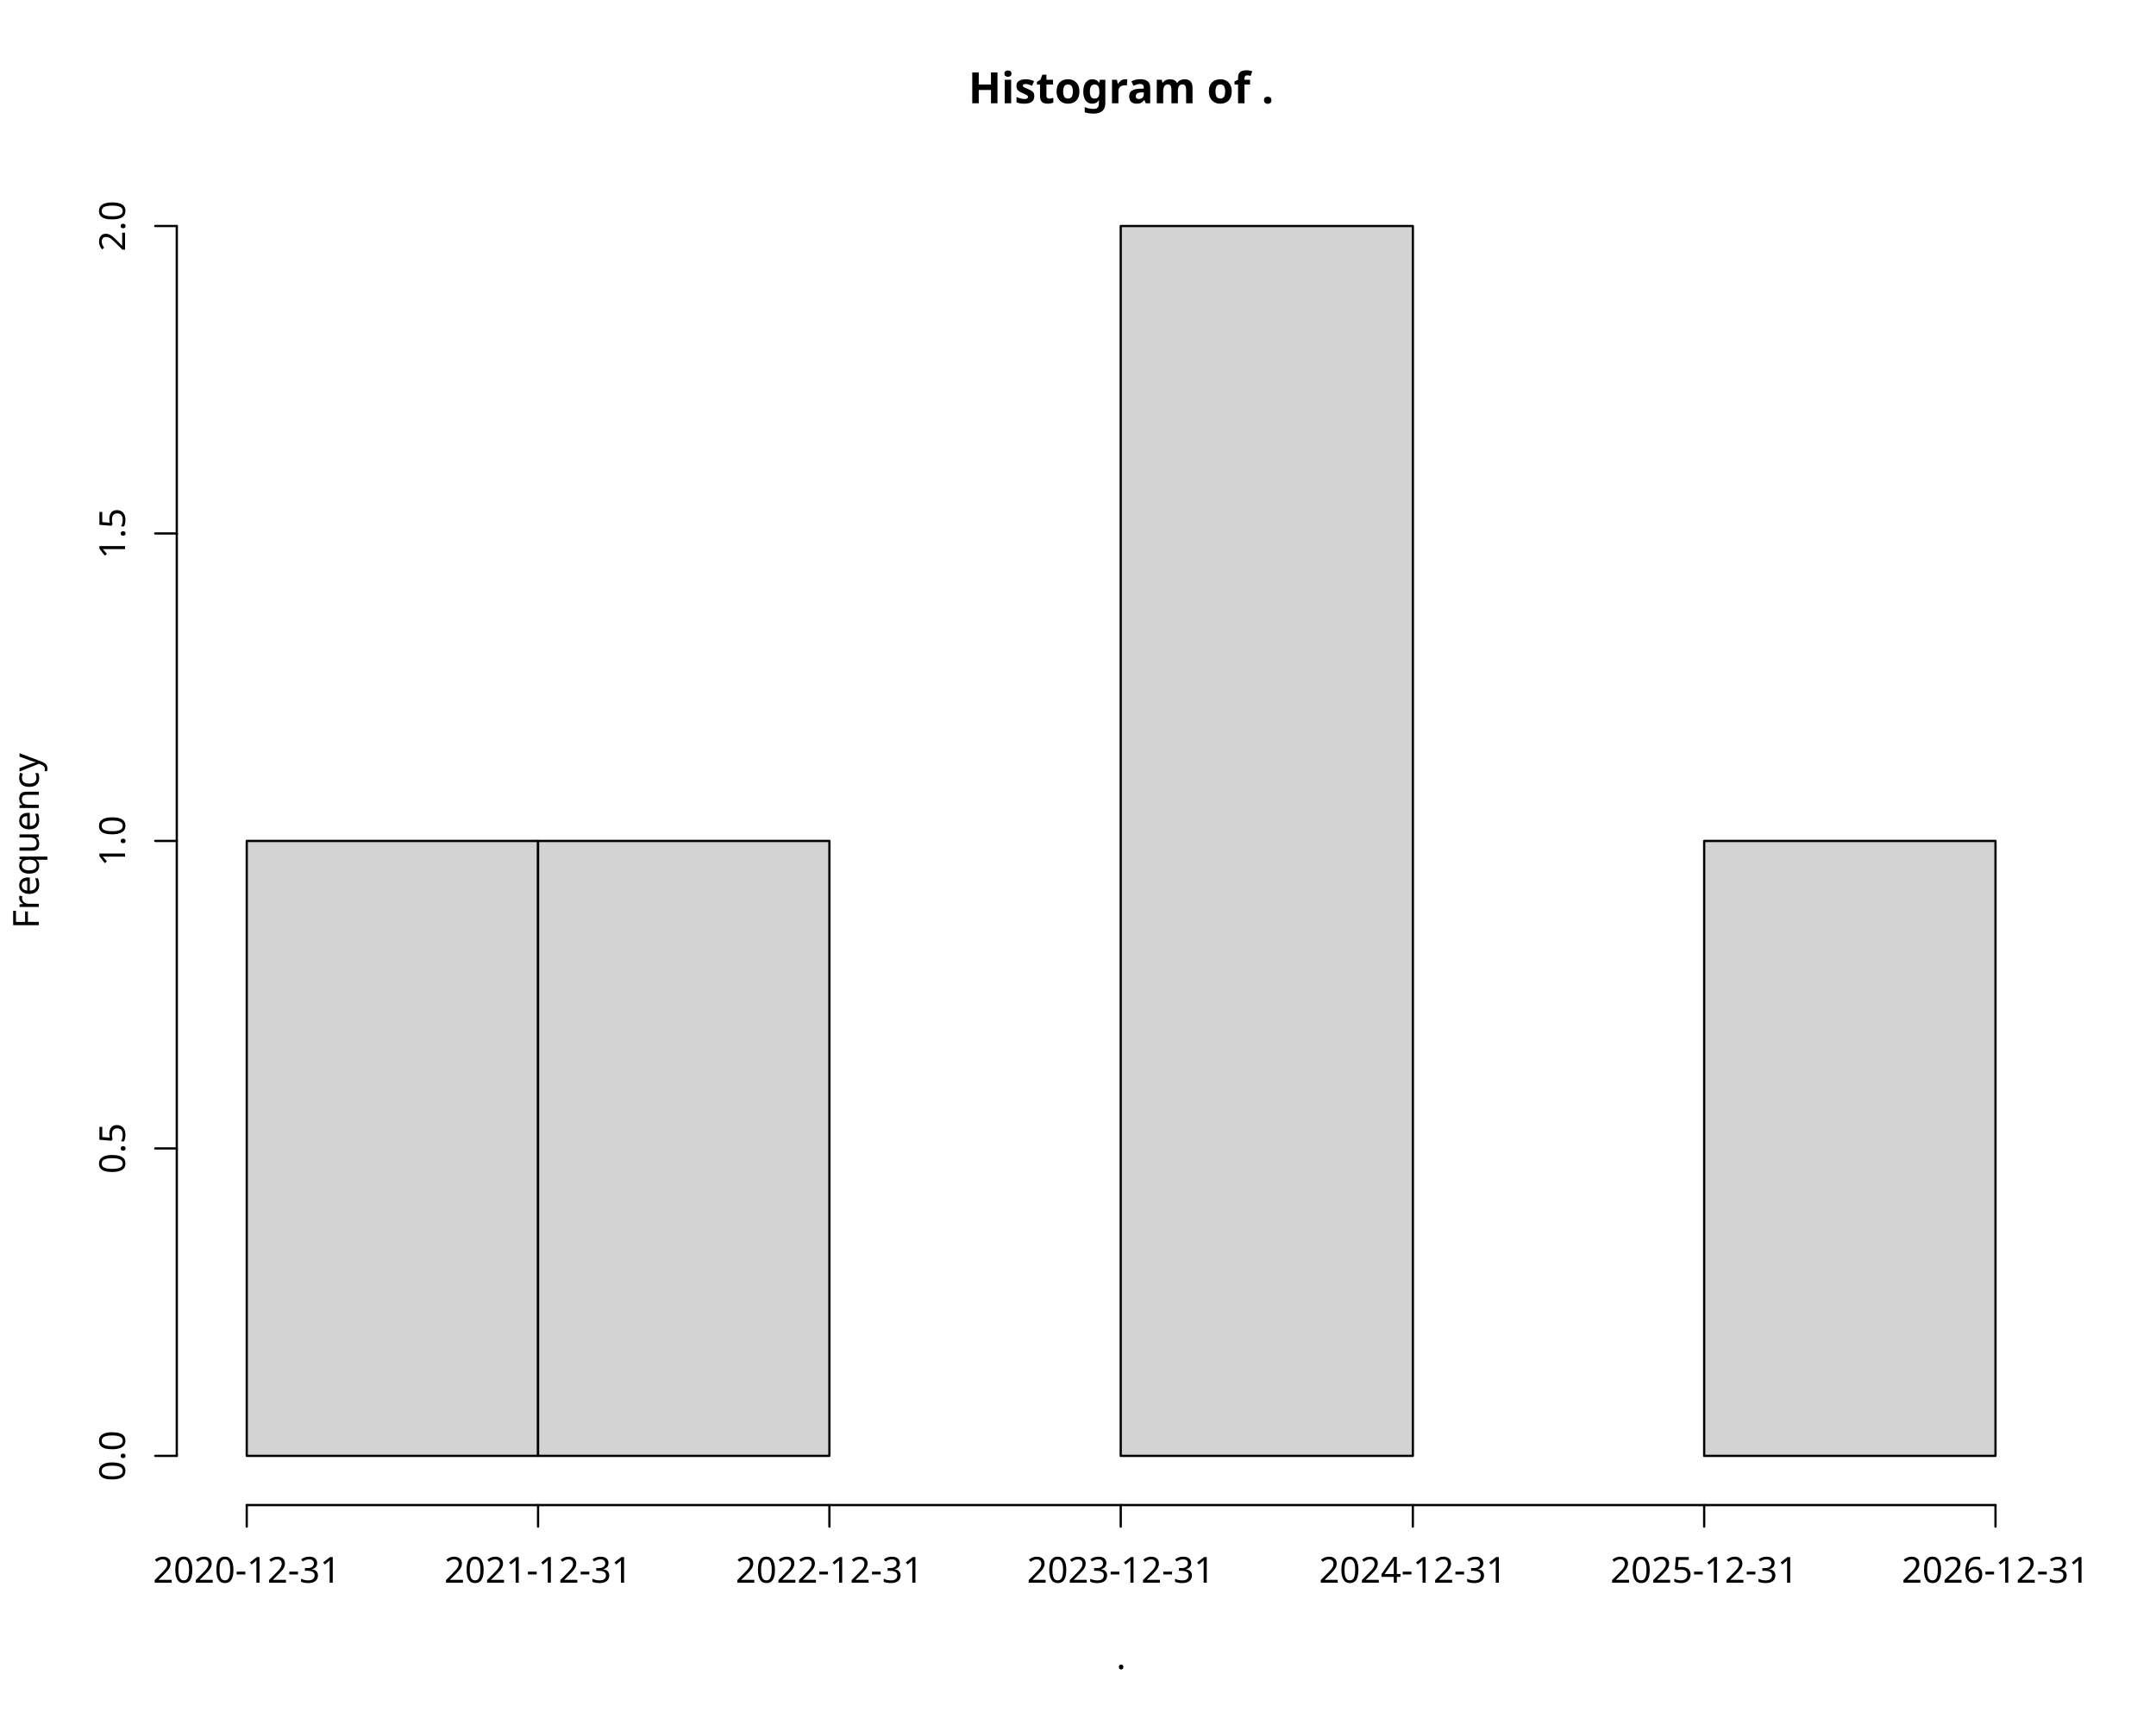
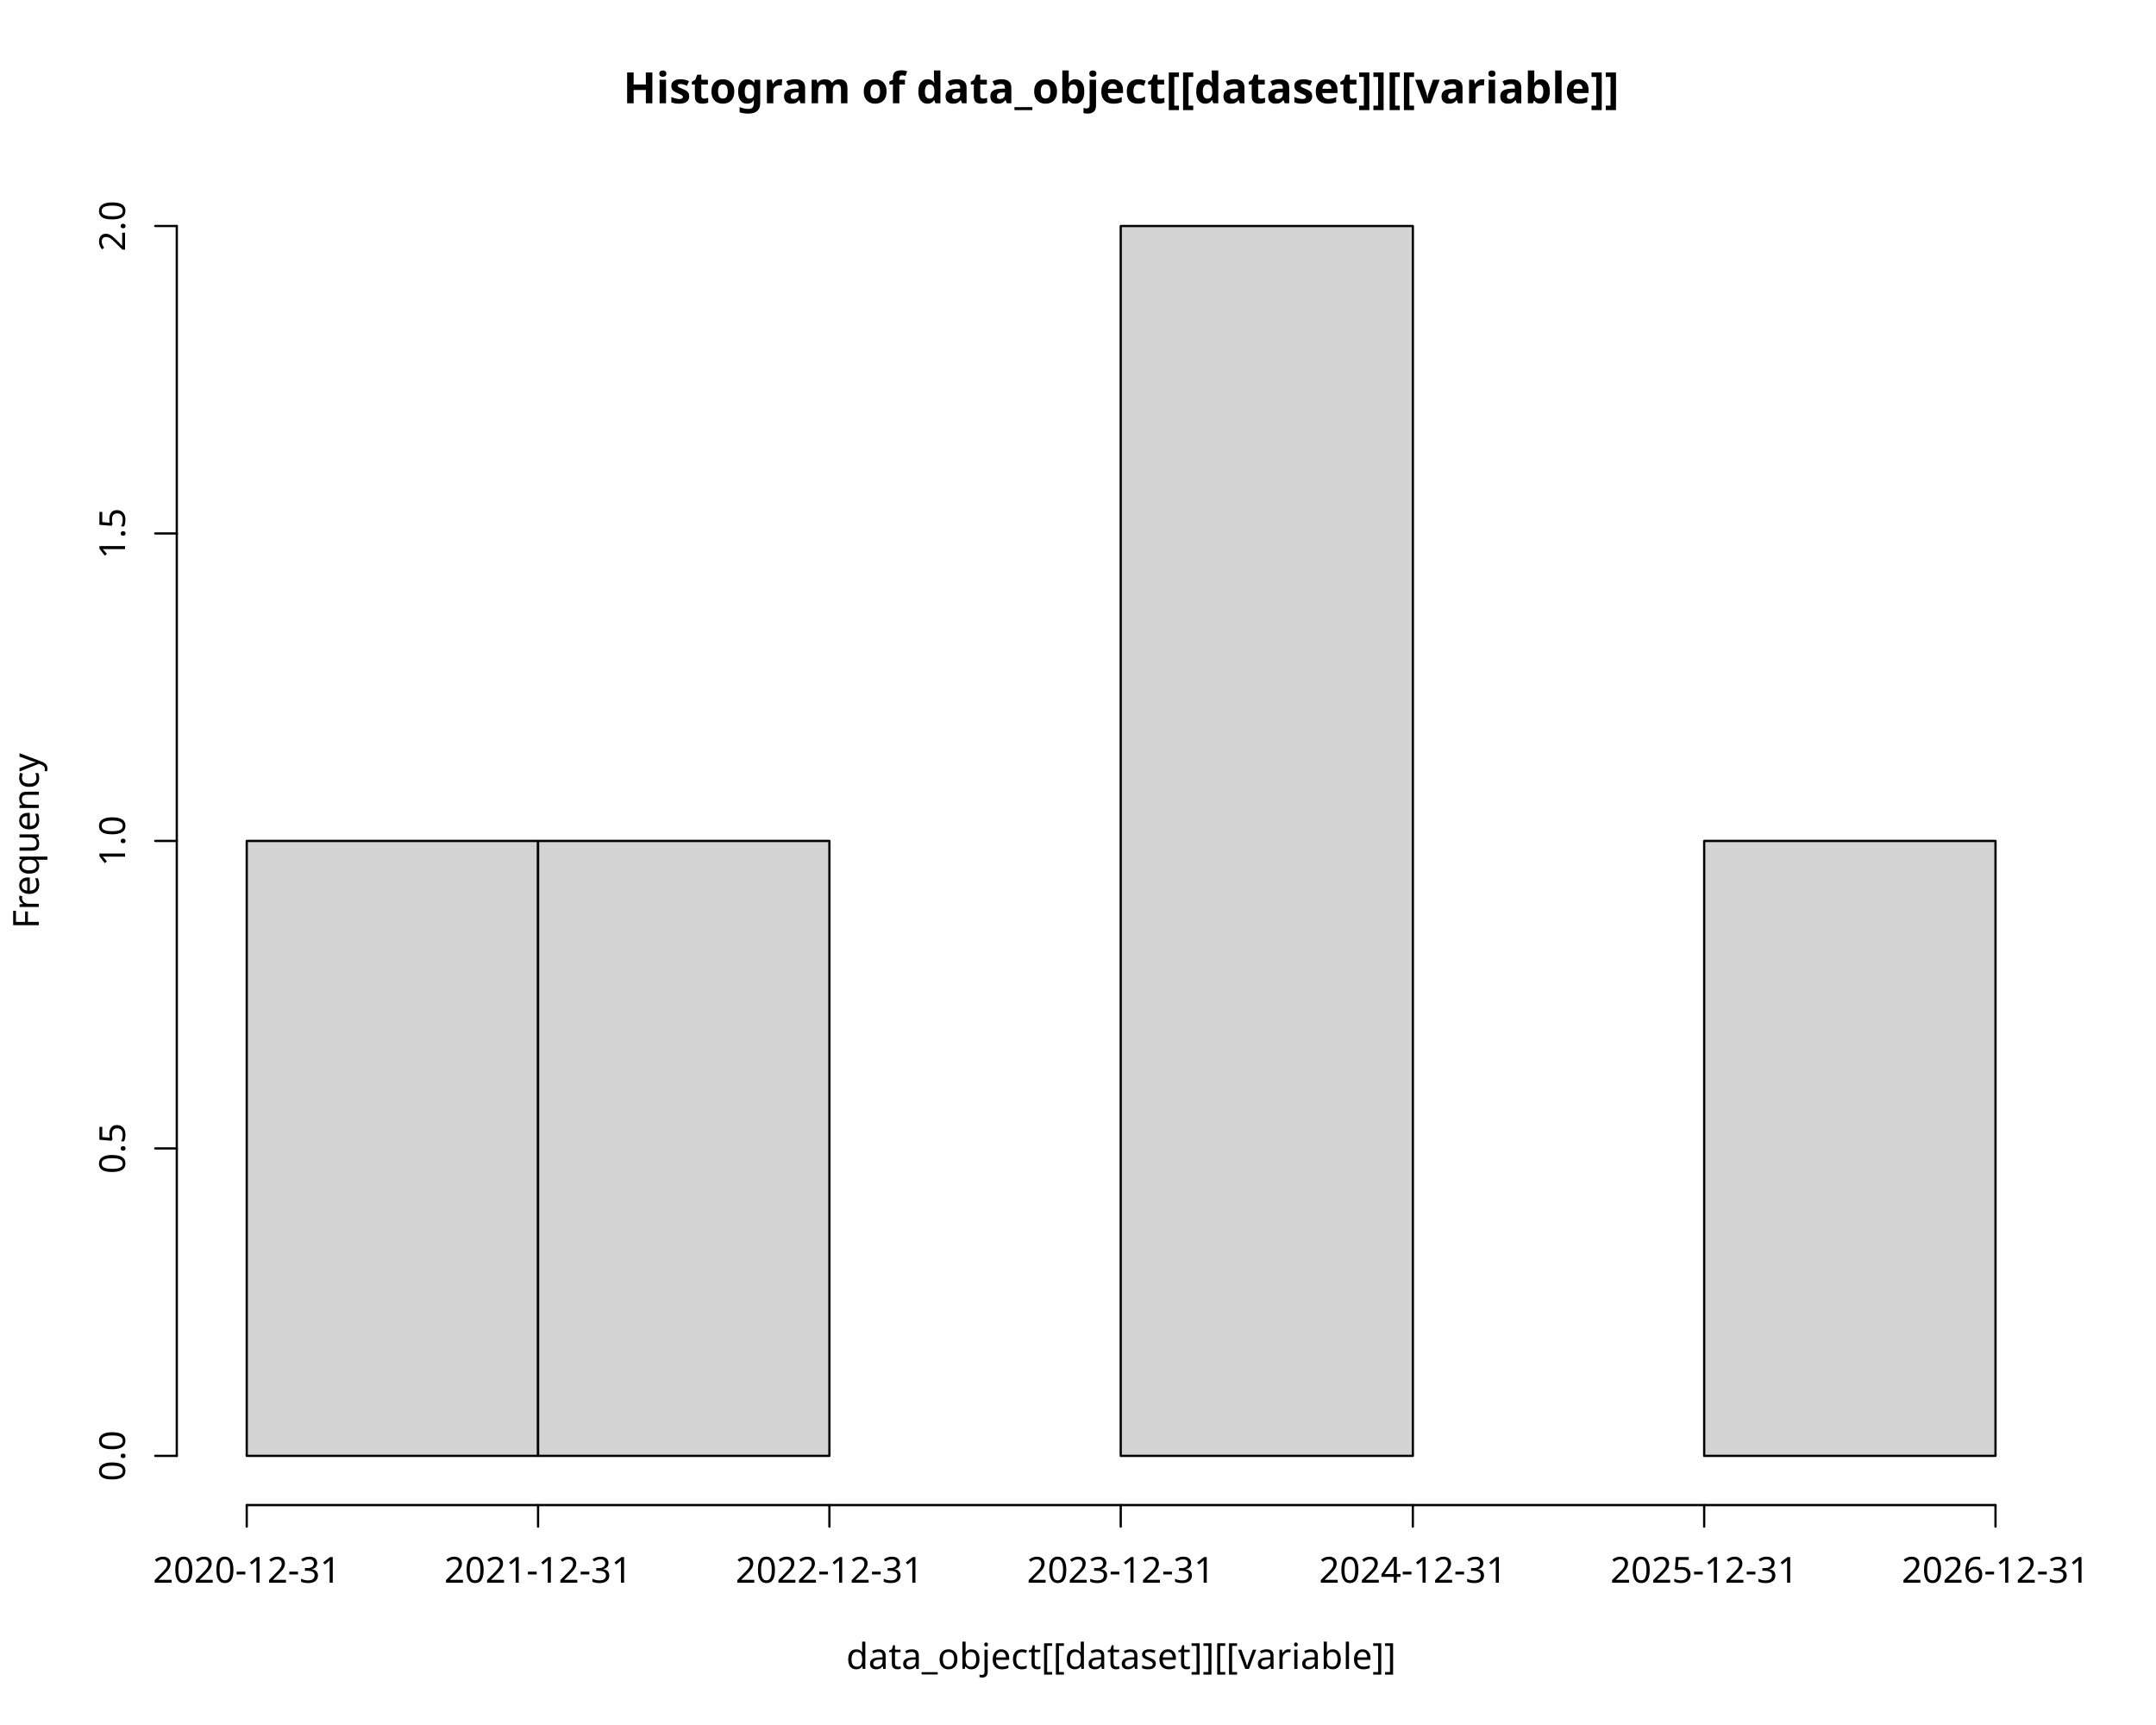
<svg xmlns="http://www.w3.org/2000/svg" class="svglite" data-engine-version="2.0" width="720.00pt" height="576.00pt" viewBox="0 0 720.00 576.00">
  <defs>
    <style type="text/css">
    .svglite line, .svglite polyline, .svglite polygon, .svglite path, .svglite rect, .svglite circle {
      fill: none;
      stroke: #000000;
      stroke-linecap: round;
      stroke-linejoin: round;
      stroke-miterlimit: 10.00;
    }
  </style>
  </defs>
  <rect width="100%" height="100%" style="stroke: none; fill: #FFFFFF;" />
  <defs>
    <clipPath id="cpMC4wMHw3MjAuMDB8MC4wMHw1NzYuMDA=">
      <rect x="0.00" y="0.00" width="720.00" height="576.00" />
    </clipPath>
  </defs>
  <g clip-path="url(#cpMC4wMHw3MjAuMDB8MC4wMHw1NzYuMDA=)">
-     <text x="374.40" y="34.48" text-anchor="middle" style="font-size: 14.40px; font-weight: bold; font-family: sans;" textLength="89.64px" lengthAdjust="spacingAndGlyphs">Histogram of .</text>
-     <text x="374.40" y="557.28" text-anchor="middle" style="font-size: 12.00px; font-family: sans;" textLength="3.33px" lengthAdjust="spacingAndGlyphs">.</text>
+     <text x="374.40" y="34.48" text-anchor="middle" style="font-size: 14.40px; font-weight: bold; font-family: sans;" textLength="289.79px" lengthAdjust="spacingAndGlyphs">Histogram of data_object[[dataset]][[variable]]</text>
+     <text x="374.40" y="557.28" text-anchor="middle" style="font-size: 12.00px; font-family: sans;" textLength="170.12px" lengthAdjust="spacingAndGlyphs">data_object[[dataset]][[variable]]</text>
    <text transform="translate(12.96,280.80) rotate(-90)" text-anchor="middle" style="font-size: 12.00px; font-family: sans;" textLength="56.71px" lengthAdjust="spacingAndGlyphs">Frequency</text>
  </g>
  <defs>
    <clipPath id="cpNTkuMDR8Njg5Ljc2fDU5LjA0fDUwMi41Ng==">
      <rect x="59.04" y="59.04" width="630.72" height="443.52" />
    </clipPath>
  </defs>
  <g clip-path="url(#cpNTkuMDR8Njg5Ljc2fDU5LjA0fDUwMi41Ng==)">
    <rect x="82.40" y="280.80" width="97.29" height="205.33" style="stroke-width: 0.75; fill: #D3D3D3;" />
    <rect x="179.69" y="280.80" width="97.29" height="205.33" style="stroke-width: 0.75; fill: #D3D3D3;" />
    <rect x="276.98" y="486.13" width="97.29" height="0.00" style="stroke-width: 0.75; fill: #D3D3D3;" />
    <rect x="374.27" y="75.47" width="97.56" height="410.67" style="stroke-width: 0.75; fill: #D3D3D3;" />
    <rect x="471.82" y="486.13" width="97.29" height="0.00" style="stroke-width: 0.75; fill: #D3D3D3;" />
    <rect x="569.11" y="280.80" width="97.29" height="205.33" style="stroke-width: 0.75; fill: #D3D3D3;" />
  </g>
  <g clip-path="url(#cpMC4wMHw3MjAuMDB8MC4wMHw1NzYuMDA=)">
    <line x1="59.04" y1="486.13" x2="59.04" y2="75.47" style="stroke-width: 0.75;" />
    <line x1="59.04" y1="486.13" x2="51.84" y2="486.13" style="stroke-width: 0.75;" />
    <line x1="59.04" y1="383.47" x2="51.84" y2="383.47" style="stroke-width: 0.75;" />
    <line x1="59.04" y1="280.80" x2="51.84" y2="280.80" style="stroke-width: 0.75;" />
    <line x1="59.04" y1="178.13" x2="51.84" y2="178.13" style="stroke-width: 0.75;" />
    <line x1="59.04" y1="75.47" x2="51.84" y2="75.47" style="stroke-width: 0.75;" />
    <text transform="translate(41.76,486.13) rotate(-90)" text-anchor="middle" style="font-size: 12.00px; font-family: sans;" textLength="16.68px" lengthAdjust="spacingAndGlyphs">0.0</text>
    <text transform="translate(41.76,383.47) rotate(-90)" text-anchor="middle" style="font-size: 12.00px; font-family: sans;" textLength="16.68px" lengthAdjust="spacingAndGlyphs">0.5</text>
    <text transform="translate(41.76,280.80) rotate(-90)" text-anchor="middle" style="font-size: 12.00px; font-family: sans;" textLength="16.68px" lengthAdjust="spacingAndGlyphs">1.0</text>
    <text transform="translate(41.76,178.13) rotate(-90)" text-anchor="middle" style="font-size: 12.00px; font-family: sans;" textLength="16.68px" lengthAdjust="spacingAndGlyphs">1.5</text>
    <text transform="translate(41.76,75.47) rotate(-90)" text-anchor="middle" style="font-size: 12.00px; font-family: sans;" textLength="16.68px" lengthAdjust="spacingAndGlyphs">2.0</text>
    <line x1="82.40" y1="502.56" x2="666.40" y2="502.56" style="stroke-width: 0.75;" />
    <line x1="82.40" y1="502.56" x2="82.40" y2="509.76" style="stroke-width: 0.75;" />
    <line x1="179.69" y1="502.56" x2="179.69" y2="509.76" style="stroke-width: 0.75;" />
    <line x1="276.98" y1="502.56" x2="276.98" y2="509.76" style="stroke-width: 0.75;" />
    <line x1="374.27" y1="502.56" x2="374.27" y2="509.76" style="stroke-width: 0.75;" />
    <line x1="471.82" y1="502.56" x2="471.82" y2="509.76" style="stroke-width: 0.75;" />
    <line x1="569.11" y1="502.56" x2="569.11" y2="509.76" style="stroke-width: 0.75;" />
    <line x1="666.40" y1="502.56" x2="666.40" y2="509.76" style="stroke-width: 0.75;" />
    <text x="82.40" y="528.48" text-anchor="middle" style="font-size: 12.00px; font-family: sans;" textLength="61.39px" lengthAdjust="spacingAndGlyphs">2020-12-31</text>
    <text x="179.69" y="528.48" text-anchor="middle" style="font-size: 12.00px; font-family: sans;" textLength="61.39px" lengthAdjust="spacingAndGlyphs">2021-12-31</text>
    <text x="276.98" y="528.48" text-anchor="middle" style="font-size: 12.00px; font-family: sans;" textLength="61.39px" lengthAdjust="spacingAndGlyphs">2022-12-31</text>
    <text x="374.27" y="528.48" text-anchor="middle" style="font-size: 12.00px; font-family: sans;" textLength="61.39px" lengthAdjust="spacingAndGlyphs">2023-12-31</text>
    <text x="471.82" y="528.48" text-anchor="middle" style="font-size: 12.00px; font-family: sans;" textLength="61.39px" lengthAdjust="spacingAndGlyphs">2024-12-31</text>
    <text x="569.11" y="528.48" text-anchor="middle" style="font-size: 12.00px; font-family: sans;" textLength="61.39px" lengthAdjust="spacingAndGlyphs">2025-12-31</text>
    <text x="666.40" y="528.48" text-anchor="middle" style="font-size: 12.00px; font-family: sans;" textLength="61.39px" lengthAdjust="spacingAndGlyphs">2026-12-31</text>
  </g>
</svg>
